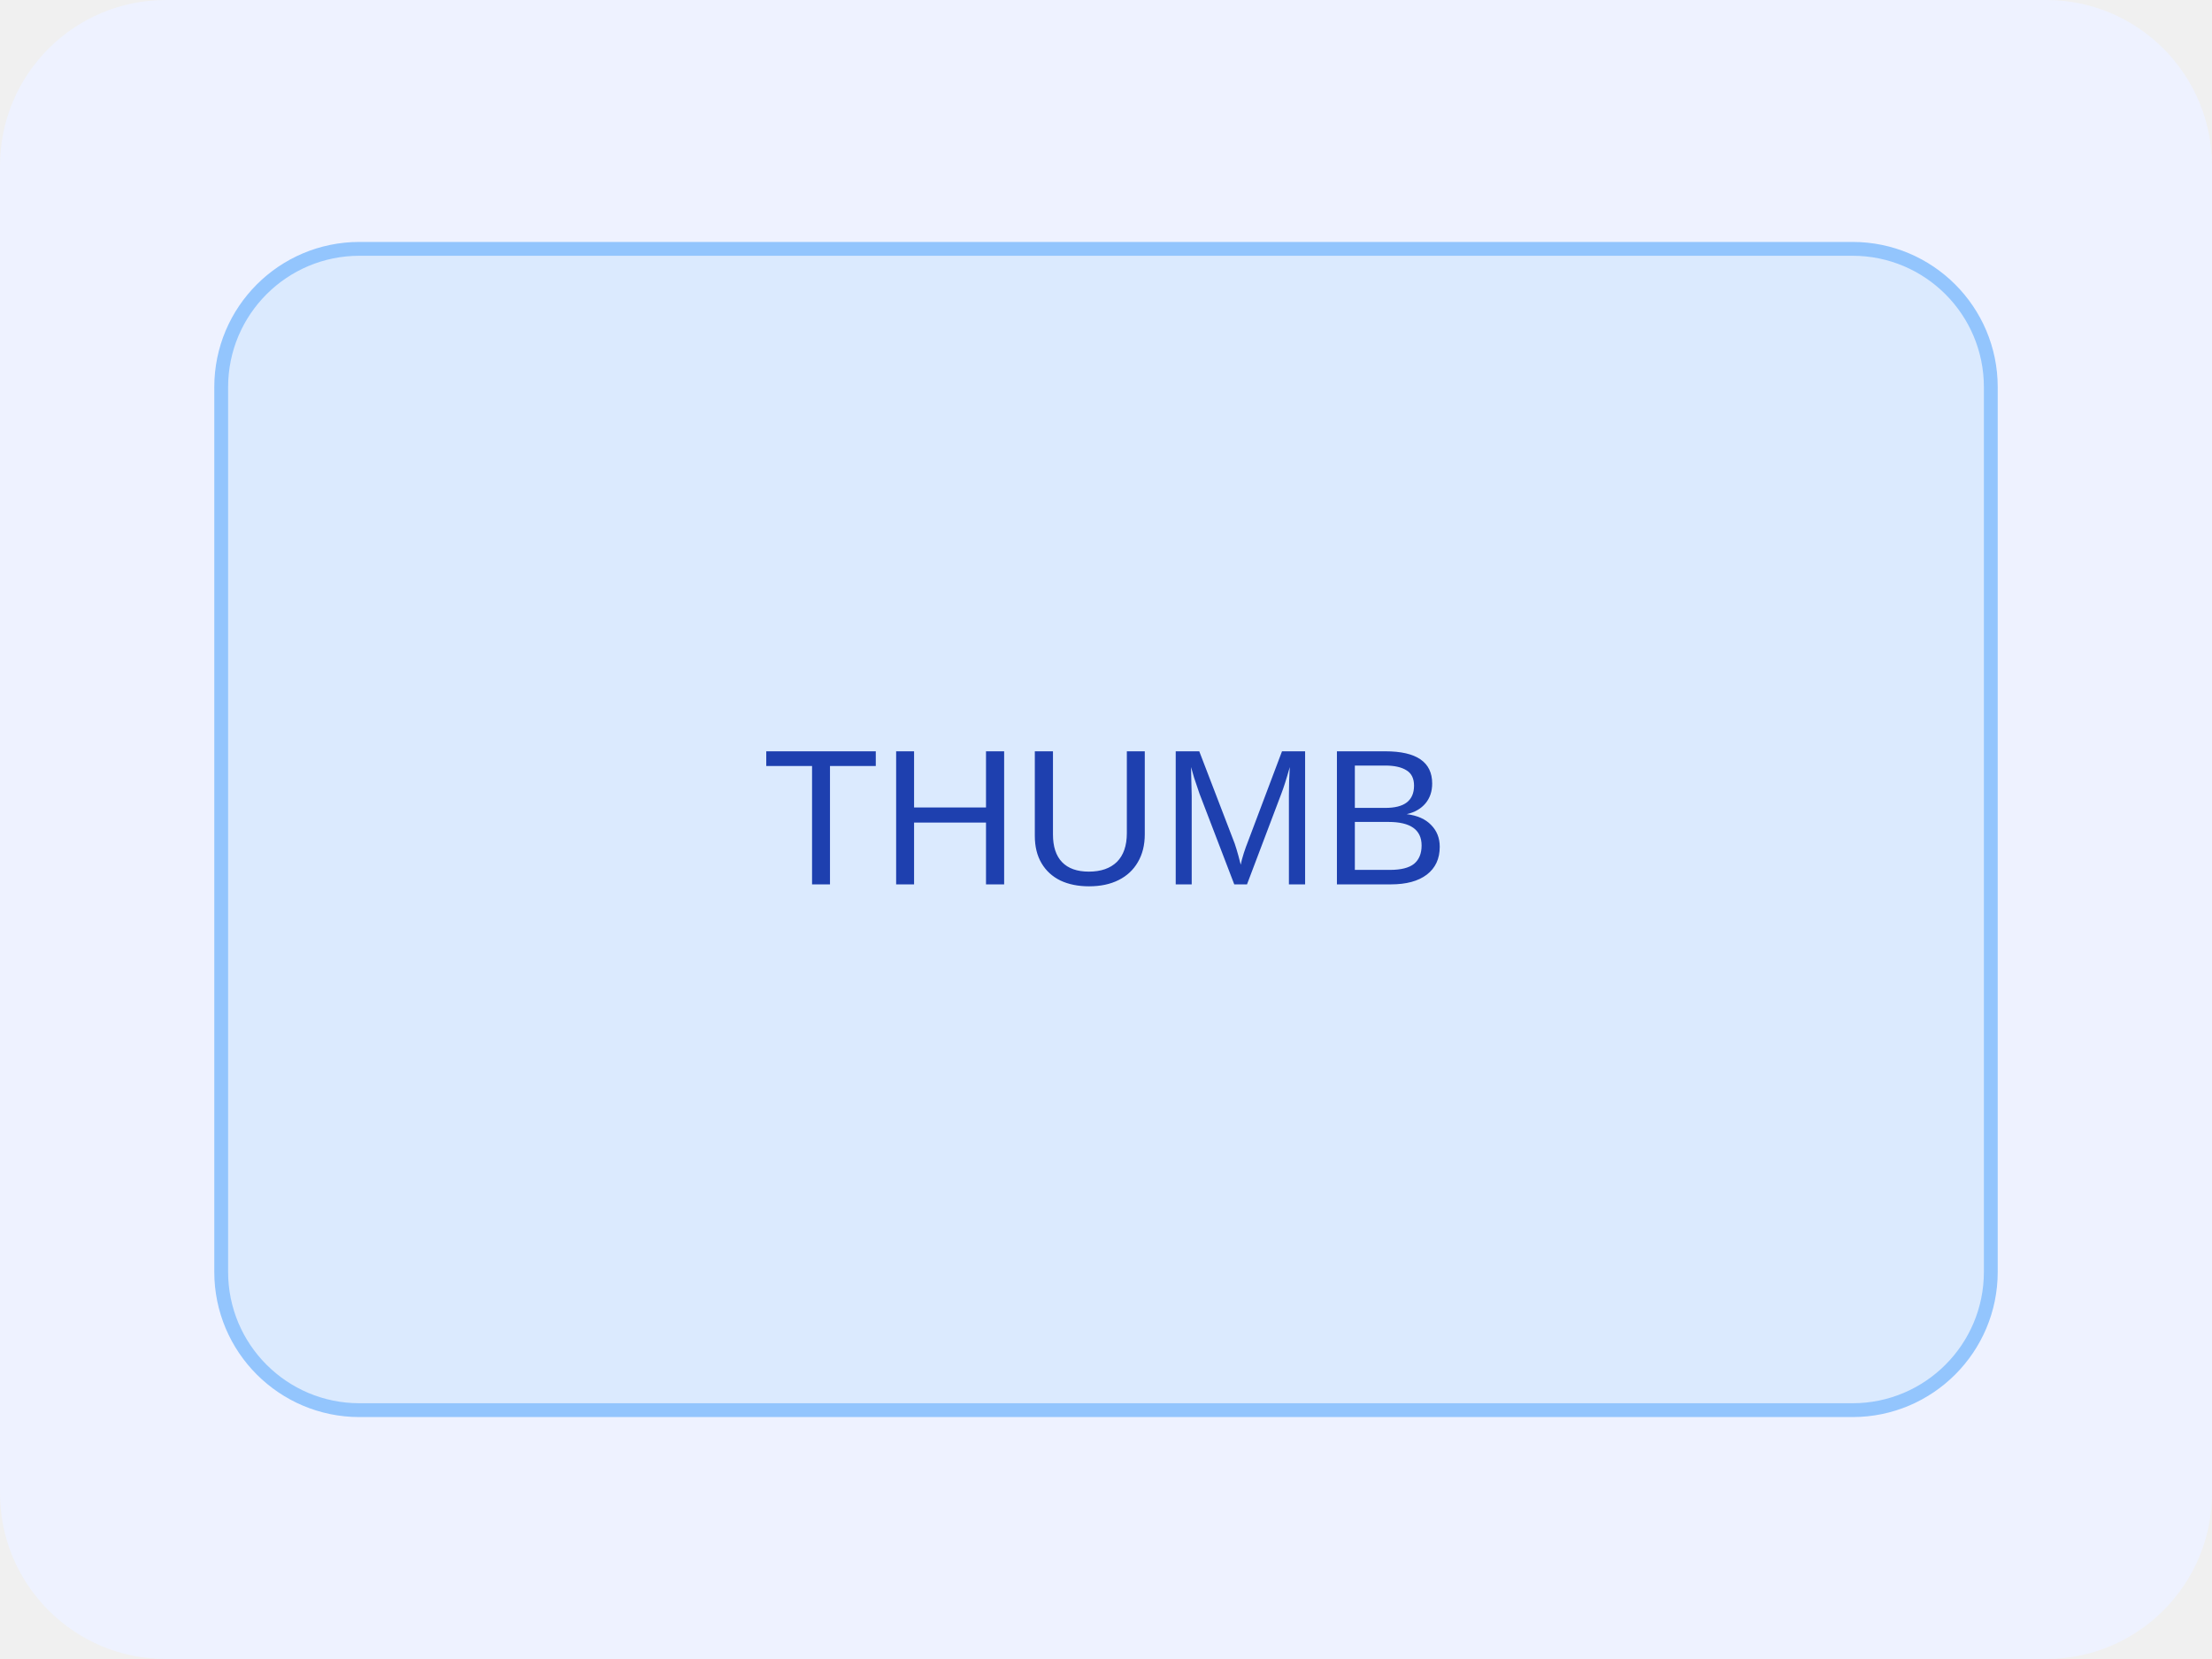
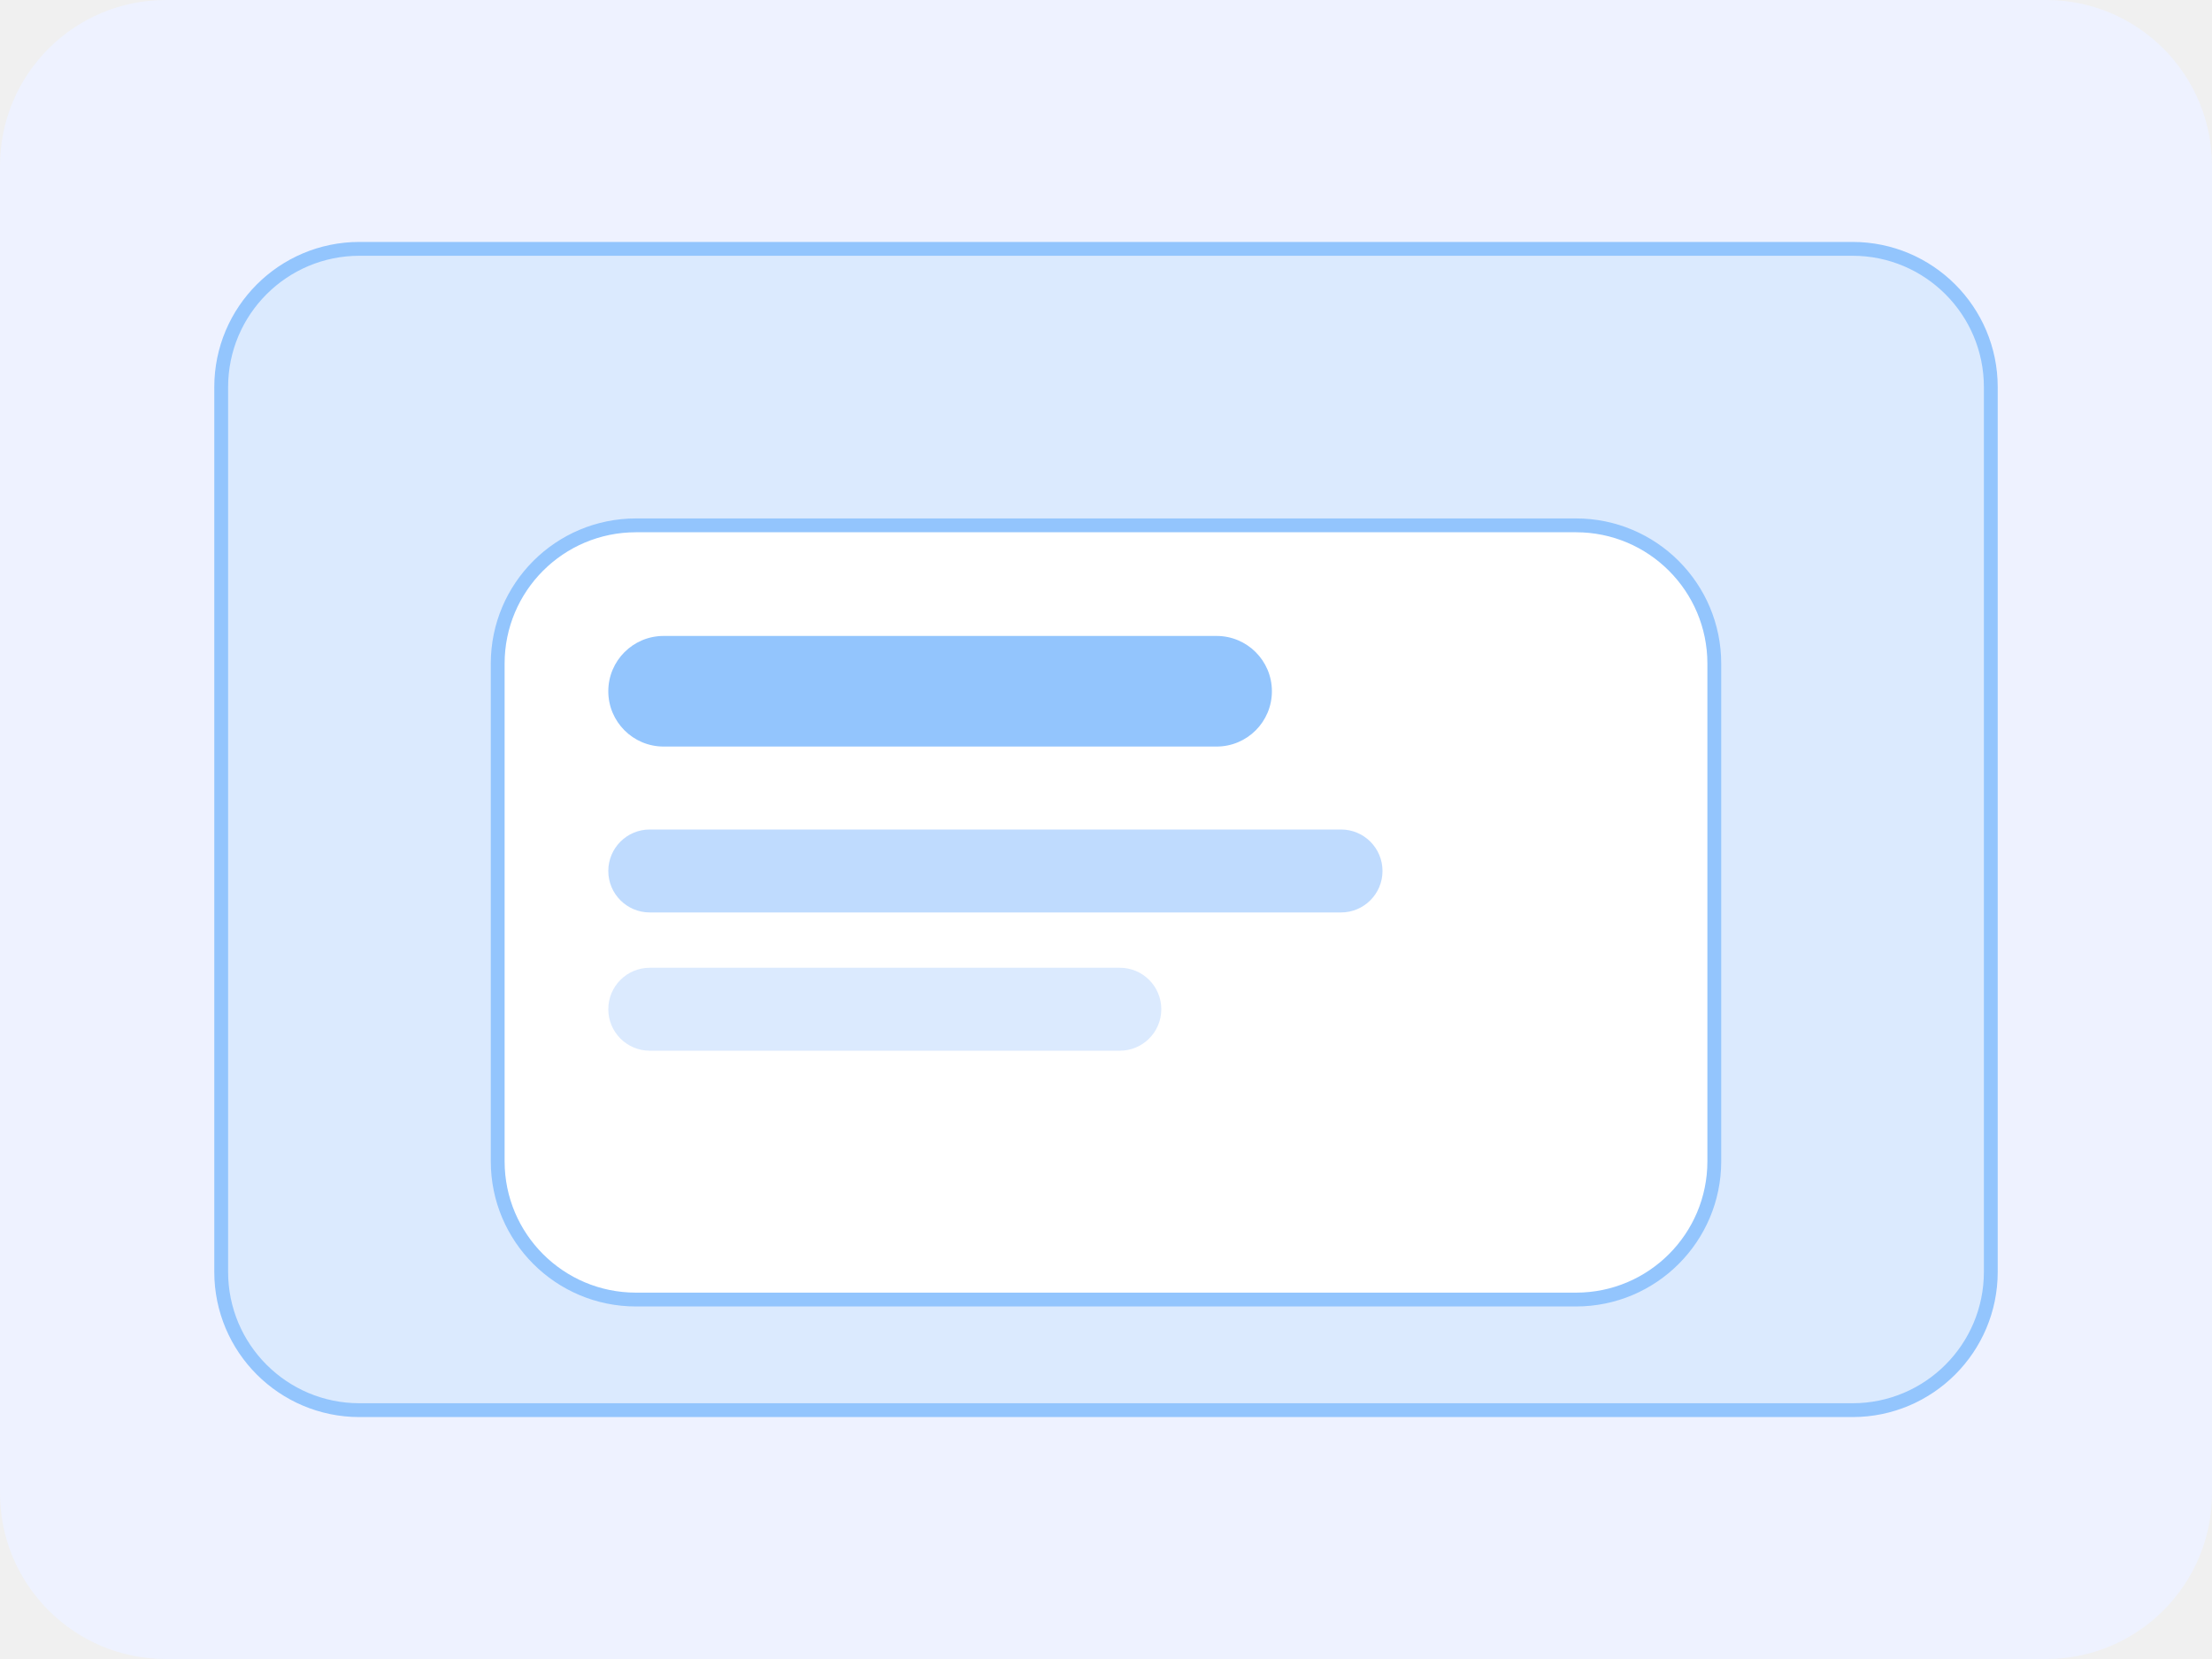
<svg xmlns="http://www.w3.org/2000/svg" width="160" height="120" viewBox="0 0 160 120">
  <rect width="160" height="120" rx="12" fill="#EEF2FF" />
  <rect x="16" y="18" width="128" height="84" rx="10" fill="#DBEAFE" stroke="#93C5FD" />
-   <text x="50%" y="50%" dominant-baseline="middle" text-anchor="middle" fill="#1E40AF" font-size="14" font-family="Arial, Helvetica, sans-serif">THUMB</text>
+   <rect x="36" y="38" width="88" height="56" rx="10" fill="#FFFFFF" stroke="#93C5FD" />
+   <rect x="44" y="46" width="48" height="8" rx="4" fill="#93C5FD" />
+   <rect x="44" y="60" width="56" height="6" rx="3" fill="#BFDBFE" />
+   <rect x="44" y="70" width="40" height="6" rx="3" fill="#DBEAFE" />
</svg>
